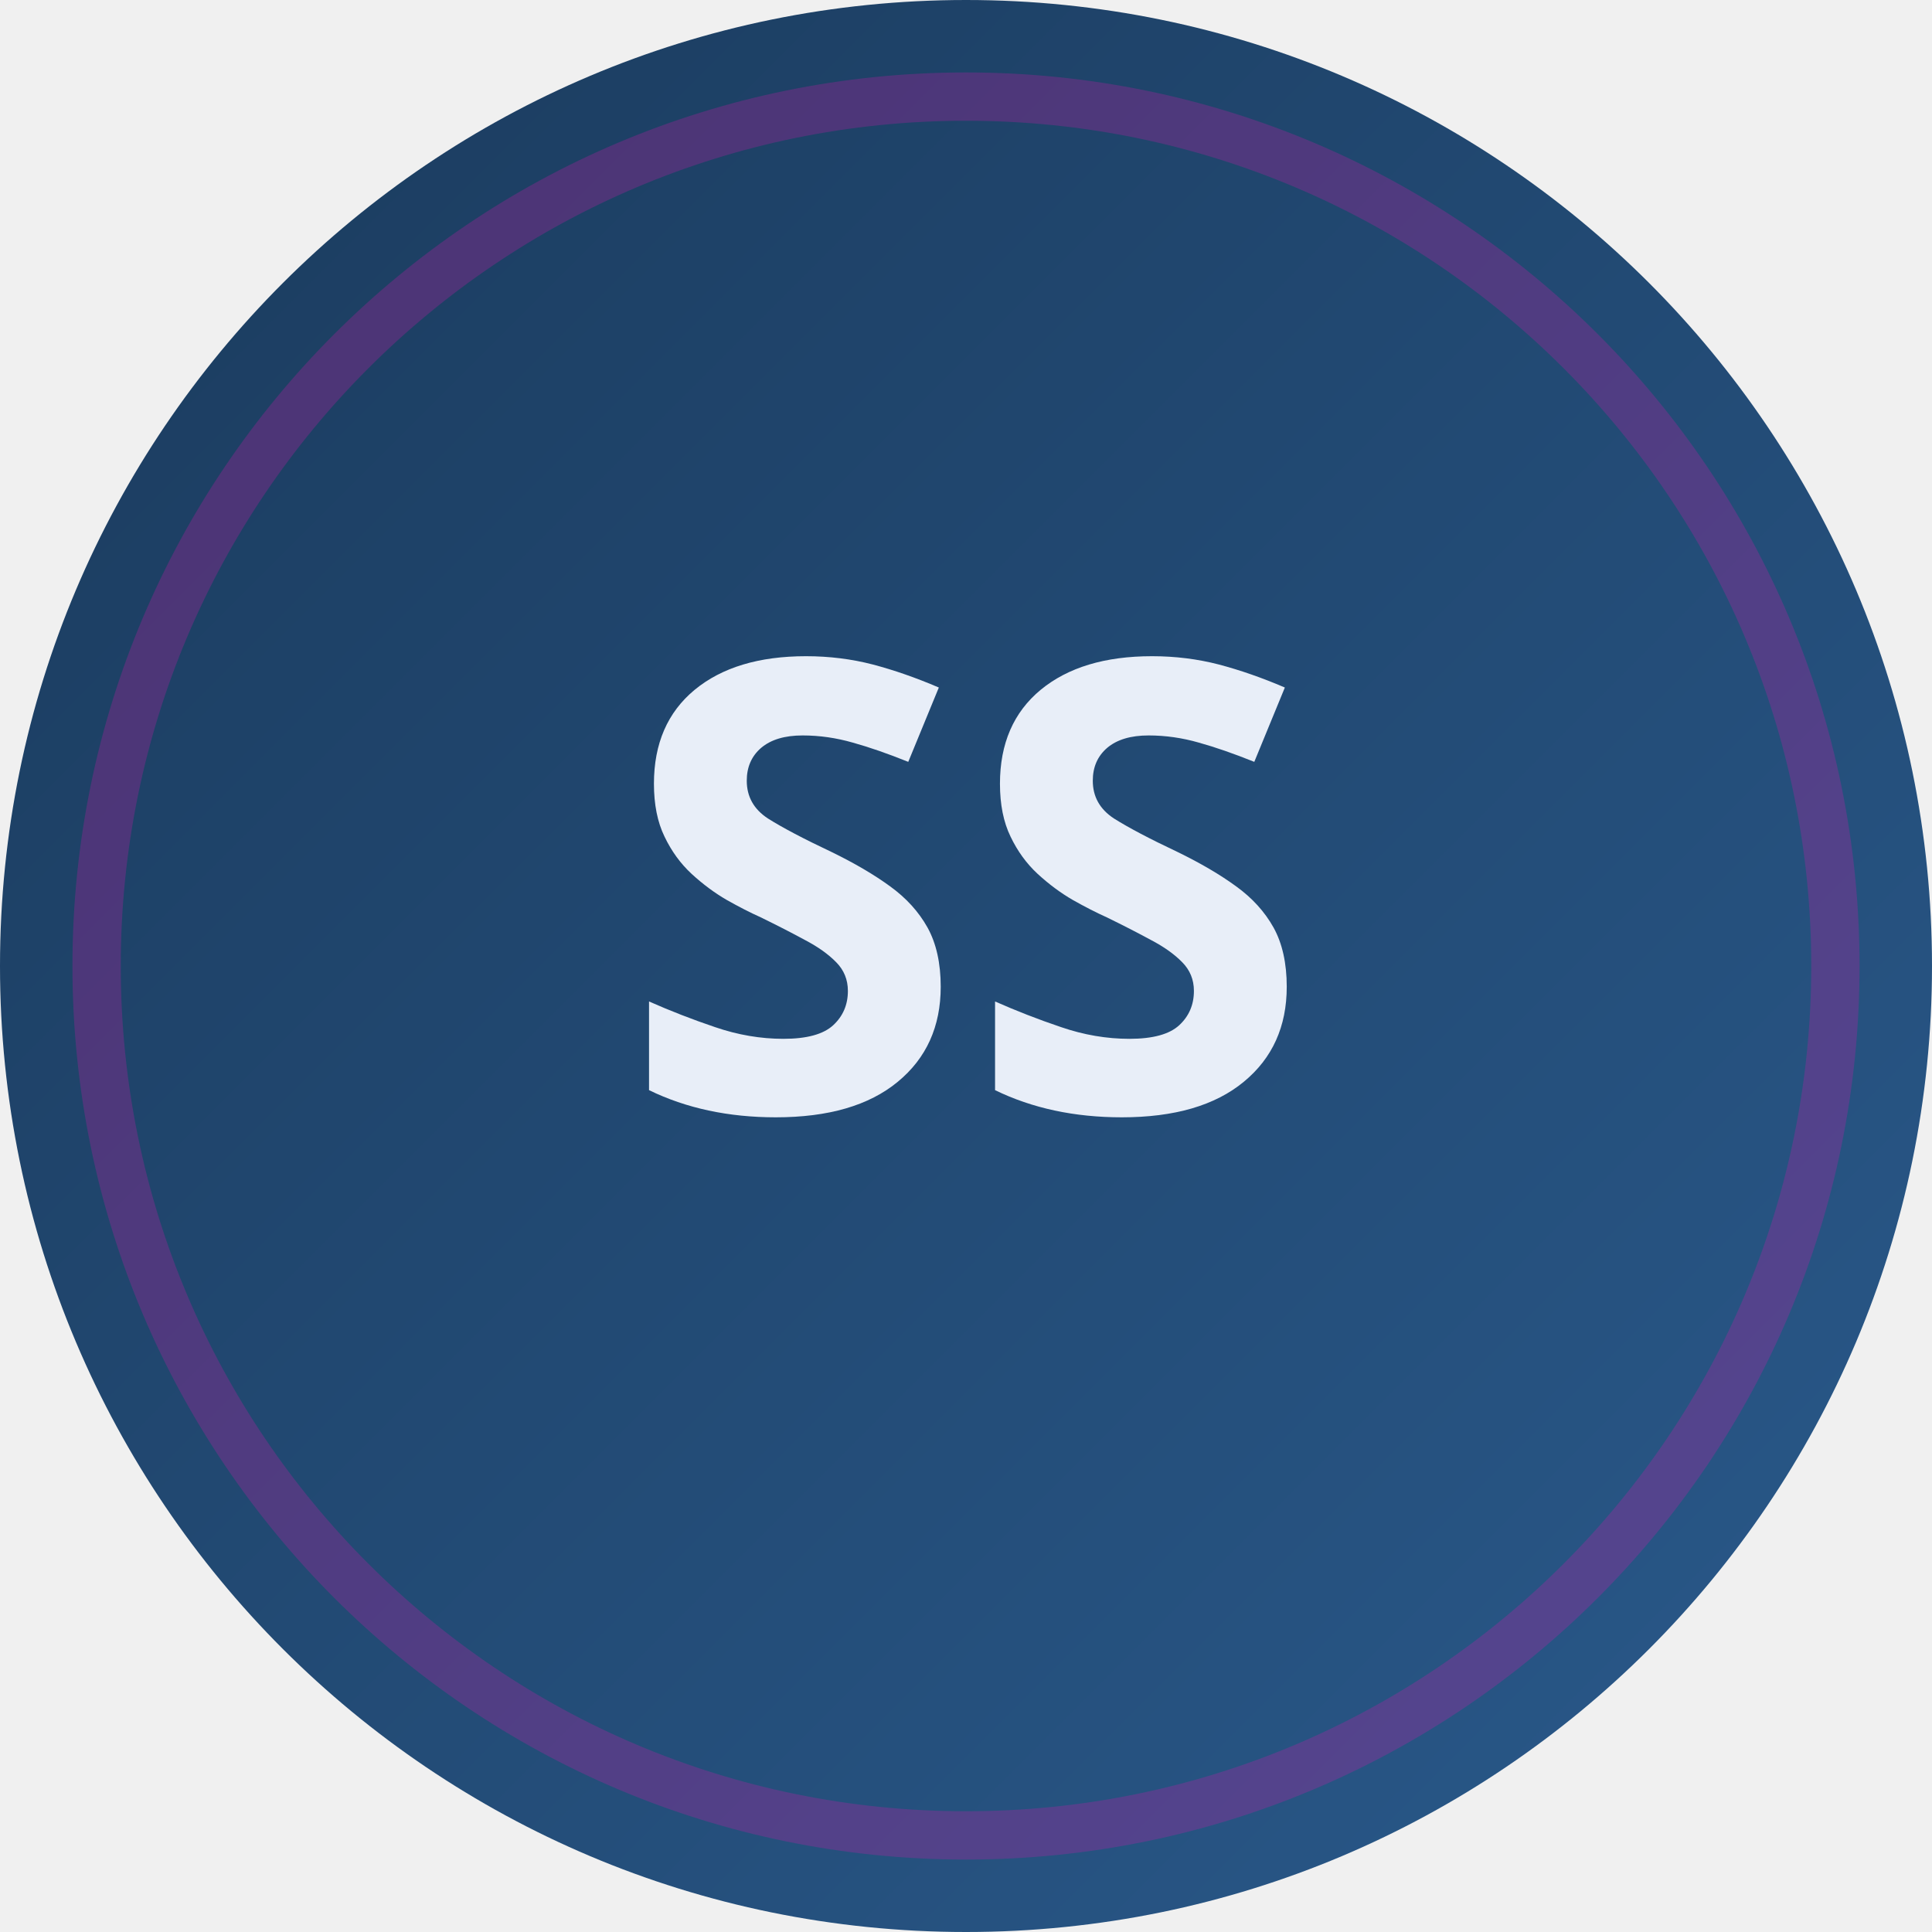
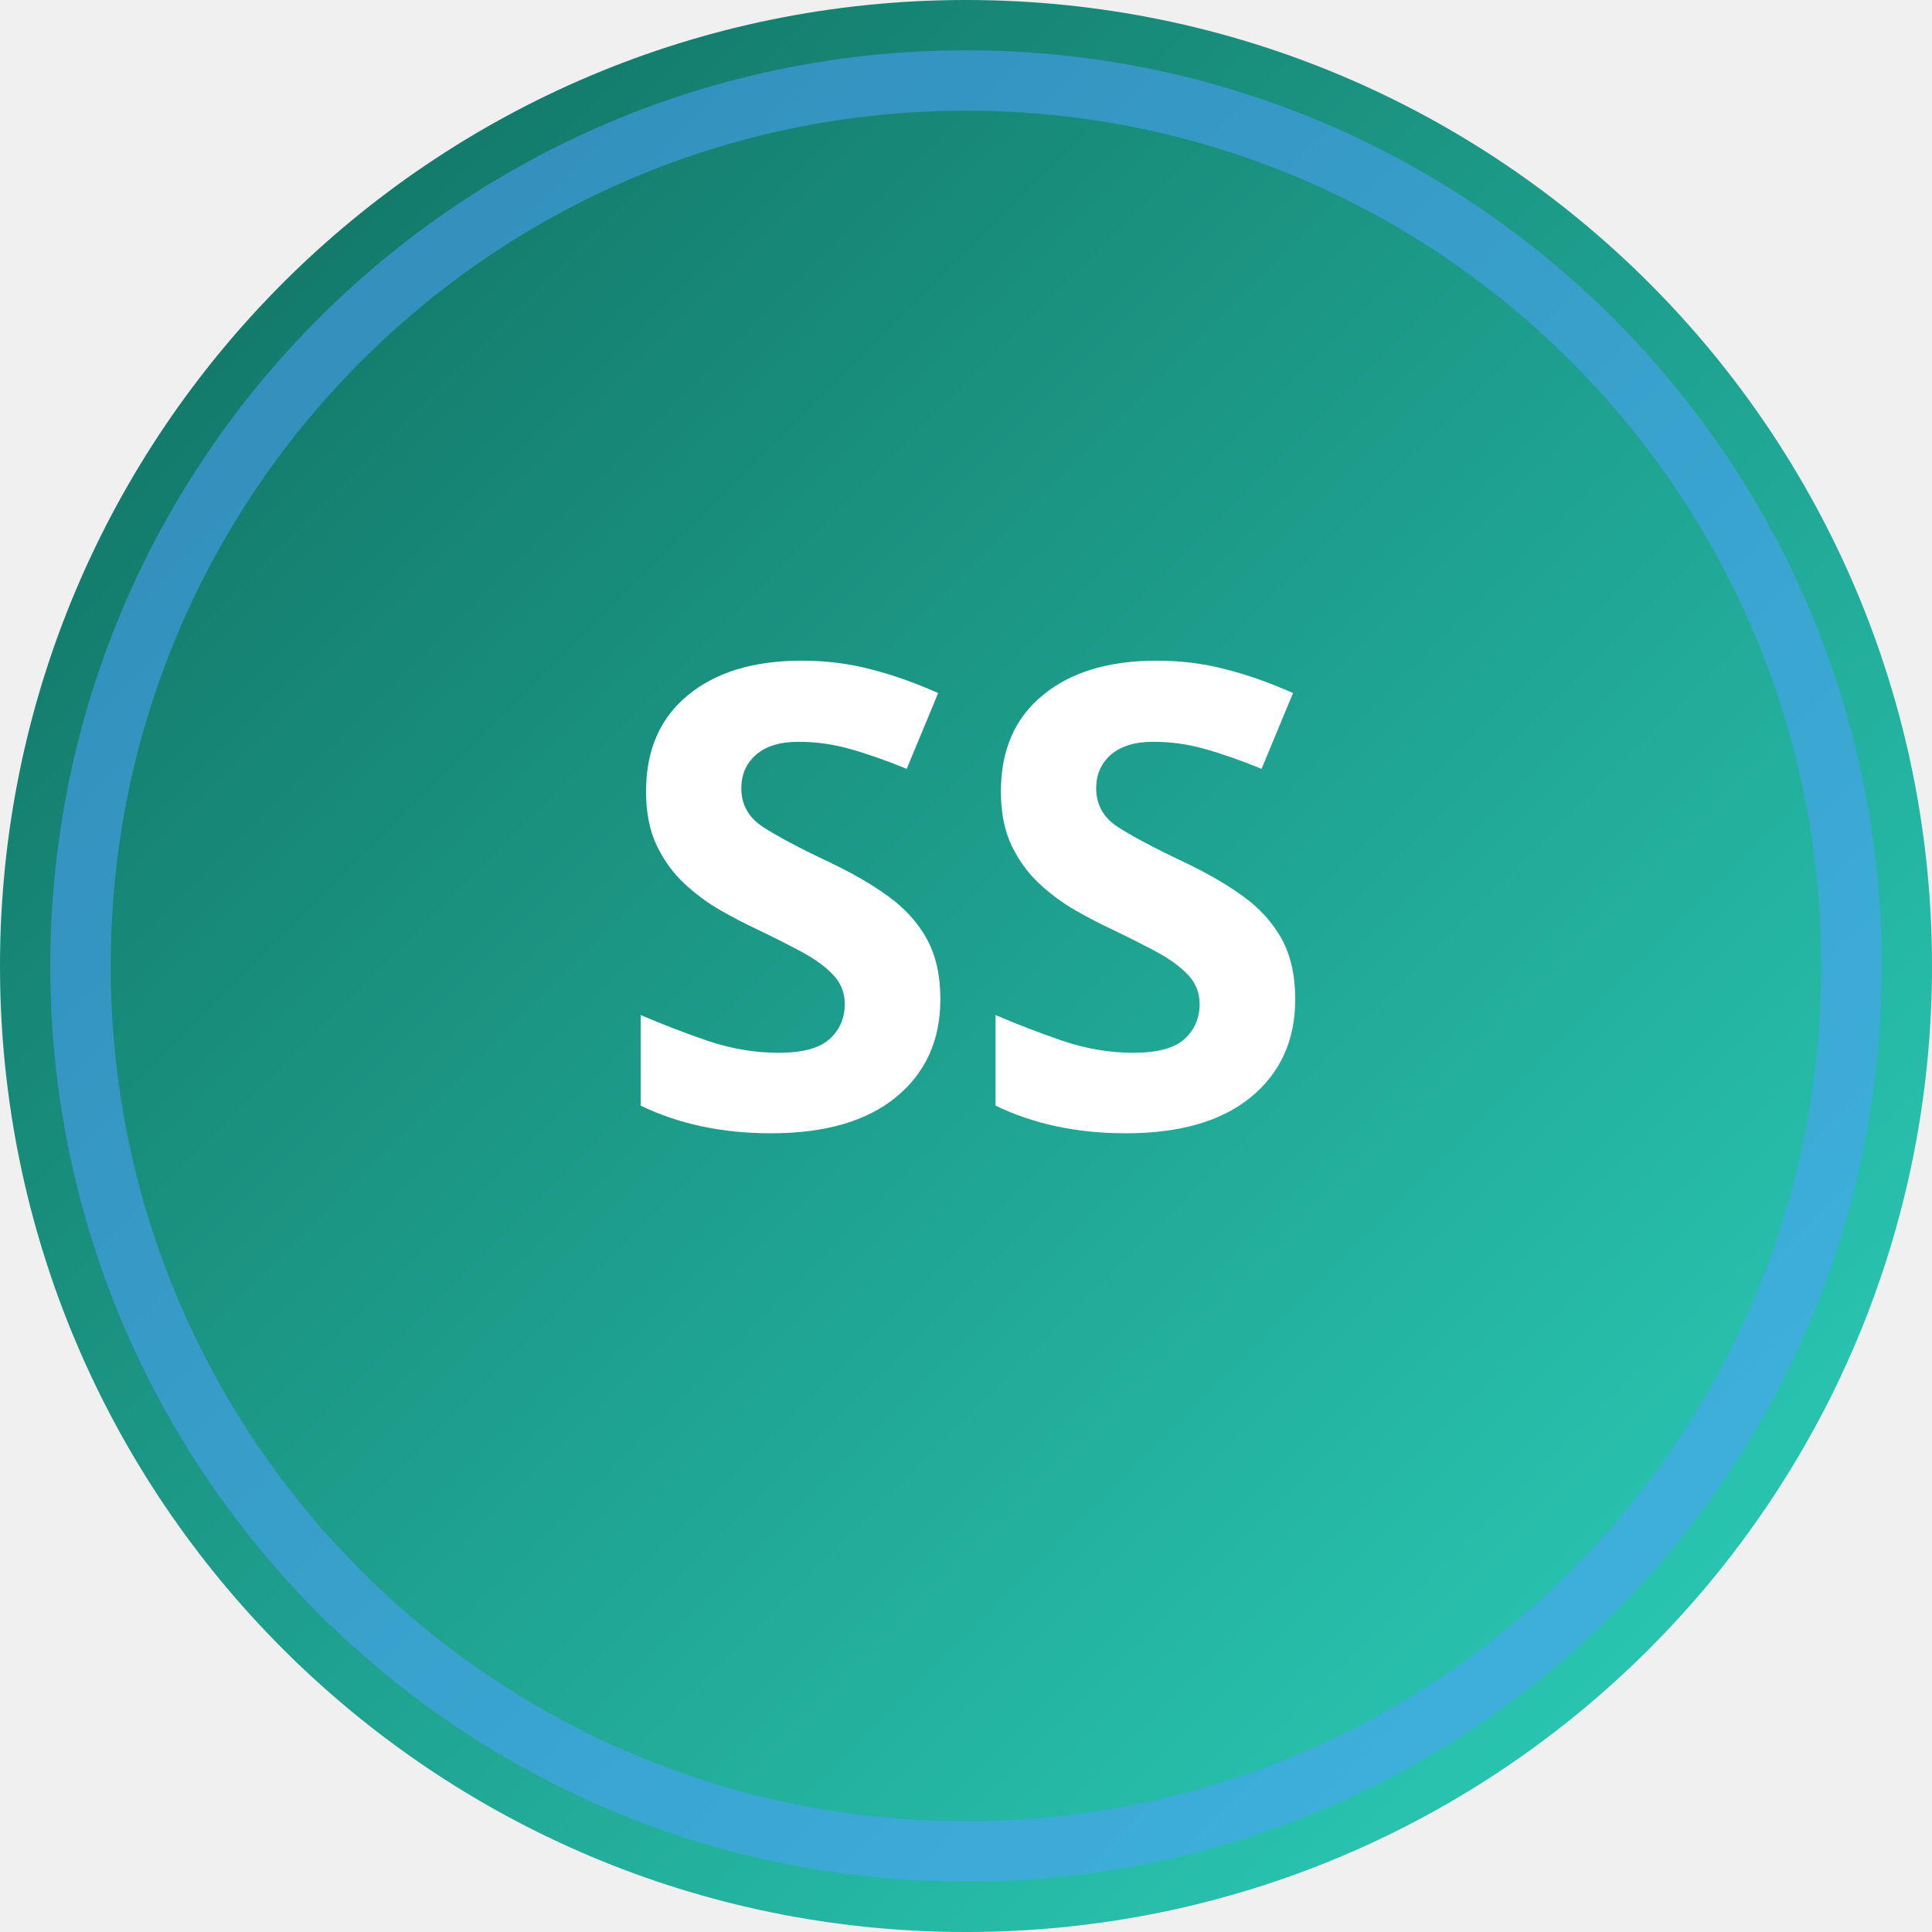
- <svg xmlns="http://www.w3.org/2000/svg" viewBox="0 0 80 80" role="img" aria-label="Shunichiro Sato">
+ <svg xmlns="http://www.w3.org/2000/svg" viewBox="0 0 96 96" role="img" aria-label="Shunichiro Sato">
  <defs>
-     <linearGradient id="bg" x1="0" y1="0" x2="1" y2="1">
-       <stop offset="0%" stop-color="#1a3a5c" />
-       <stop offset="100%" stop-color="#2a5a8c" />
+     <linearGradient id="gde16af22" x1="0" y1="0" x2="1" y2="1">
+       <stop offset="0%" stop-color="#0f6b5c" />
+       <stop offset="100%" stop-color="#2dd4bf" />
    </linearGradient>
  </defs>
-   <circle cx="40" cy="40" r="40" fill="url(#bg)" />
-   <circle cx="40" cy="40" r="36" fill="none" stroke="#de16af" stroke-opacity="0.25" stroke-width="2" />
-   <text x="40" y="46" text-anchor="middle" font-family="Segoe UI, PingFang TC, sans-serif" font-size="26" font-weight="700" fill="#e8eef8">SS</text>
+   <circle cx="48" cy="48" r="48" fill="url(#gde16af22)" />
+   <circle cx="48" cy="48" r="44" fill="none" stroke="#4ea1ff" stroke-opacity="0.55" stroke-width="3" />
+   <text x="48" y="56" text-anchor="middle" font-family="Segoe UI, PingFang TC, Noto Sans, sans-serif" font-size="32" font-weight="800" fill="#ffffff">SS</text>
</svg>
